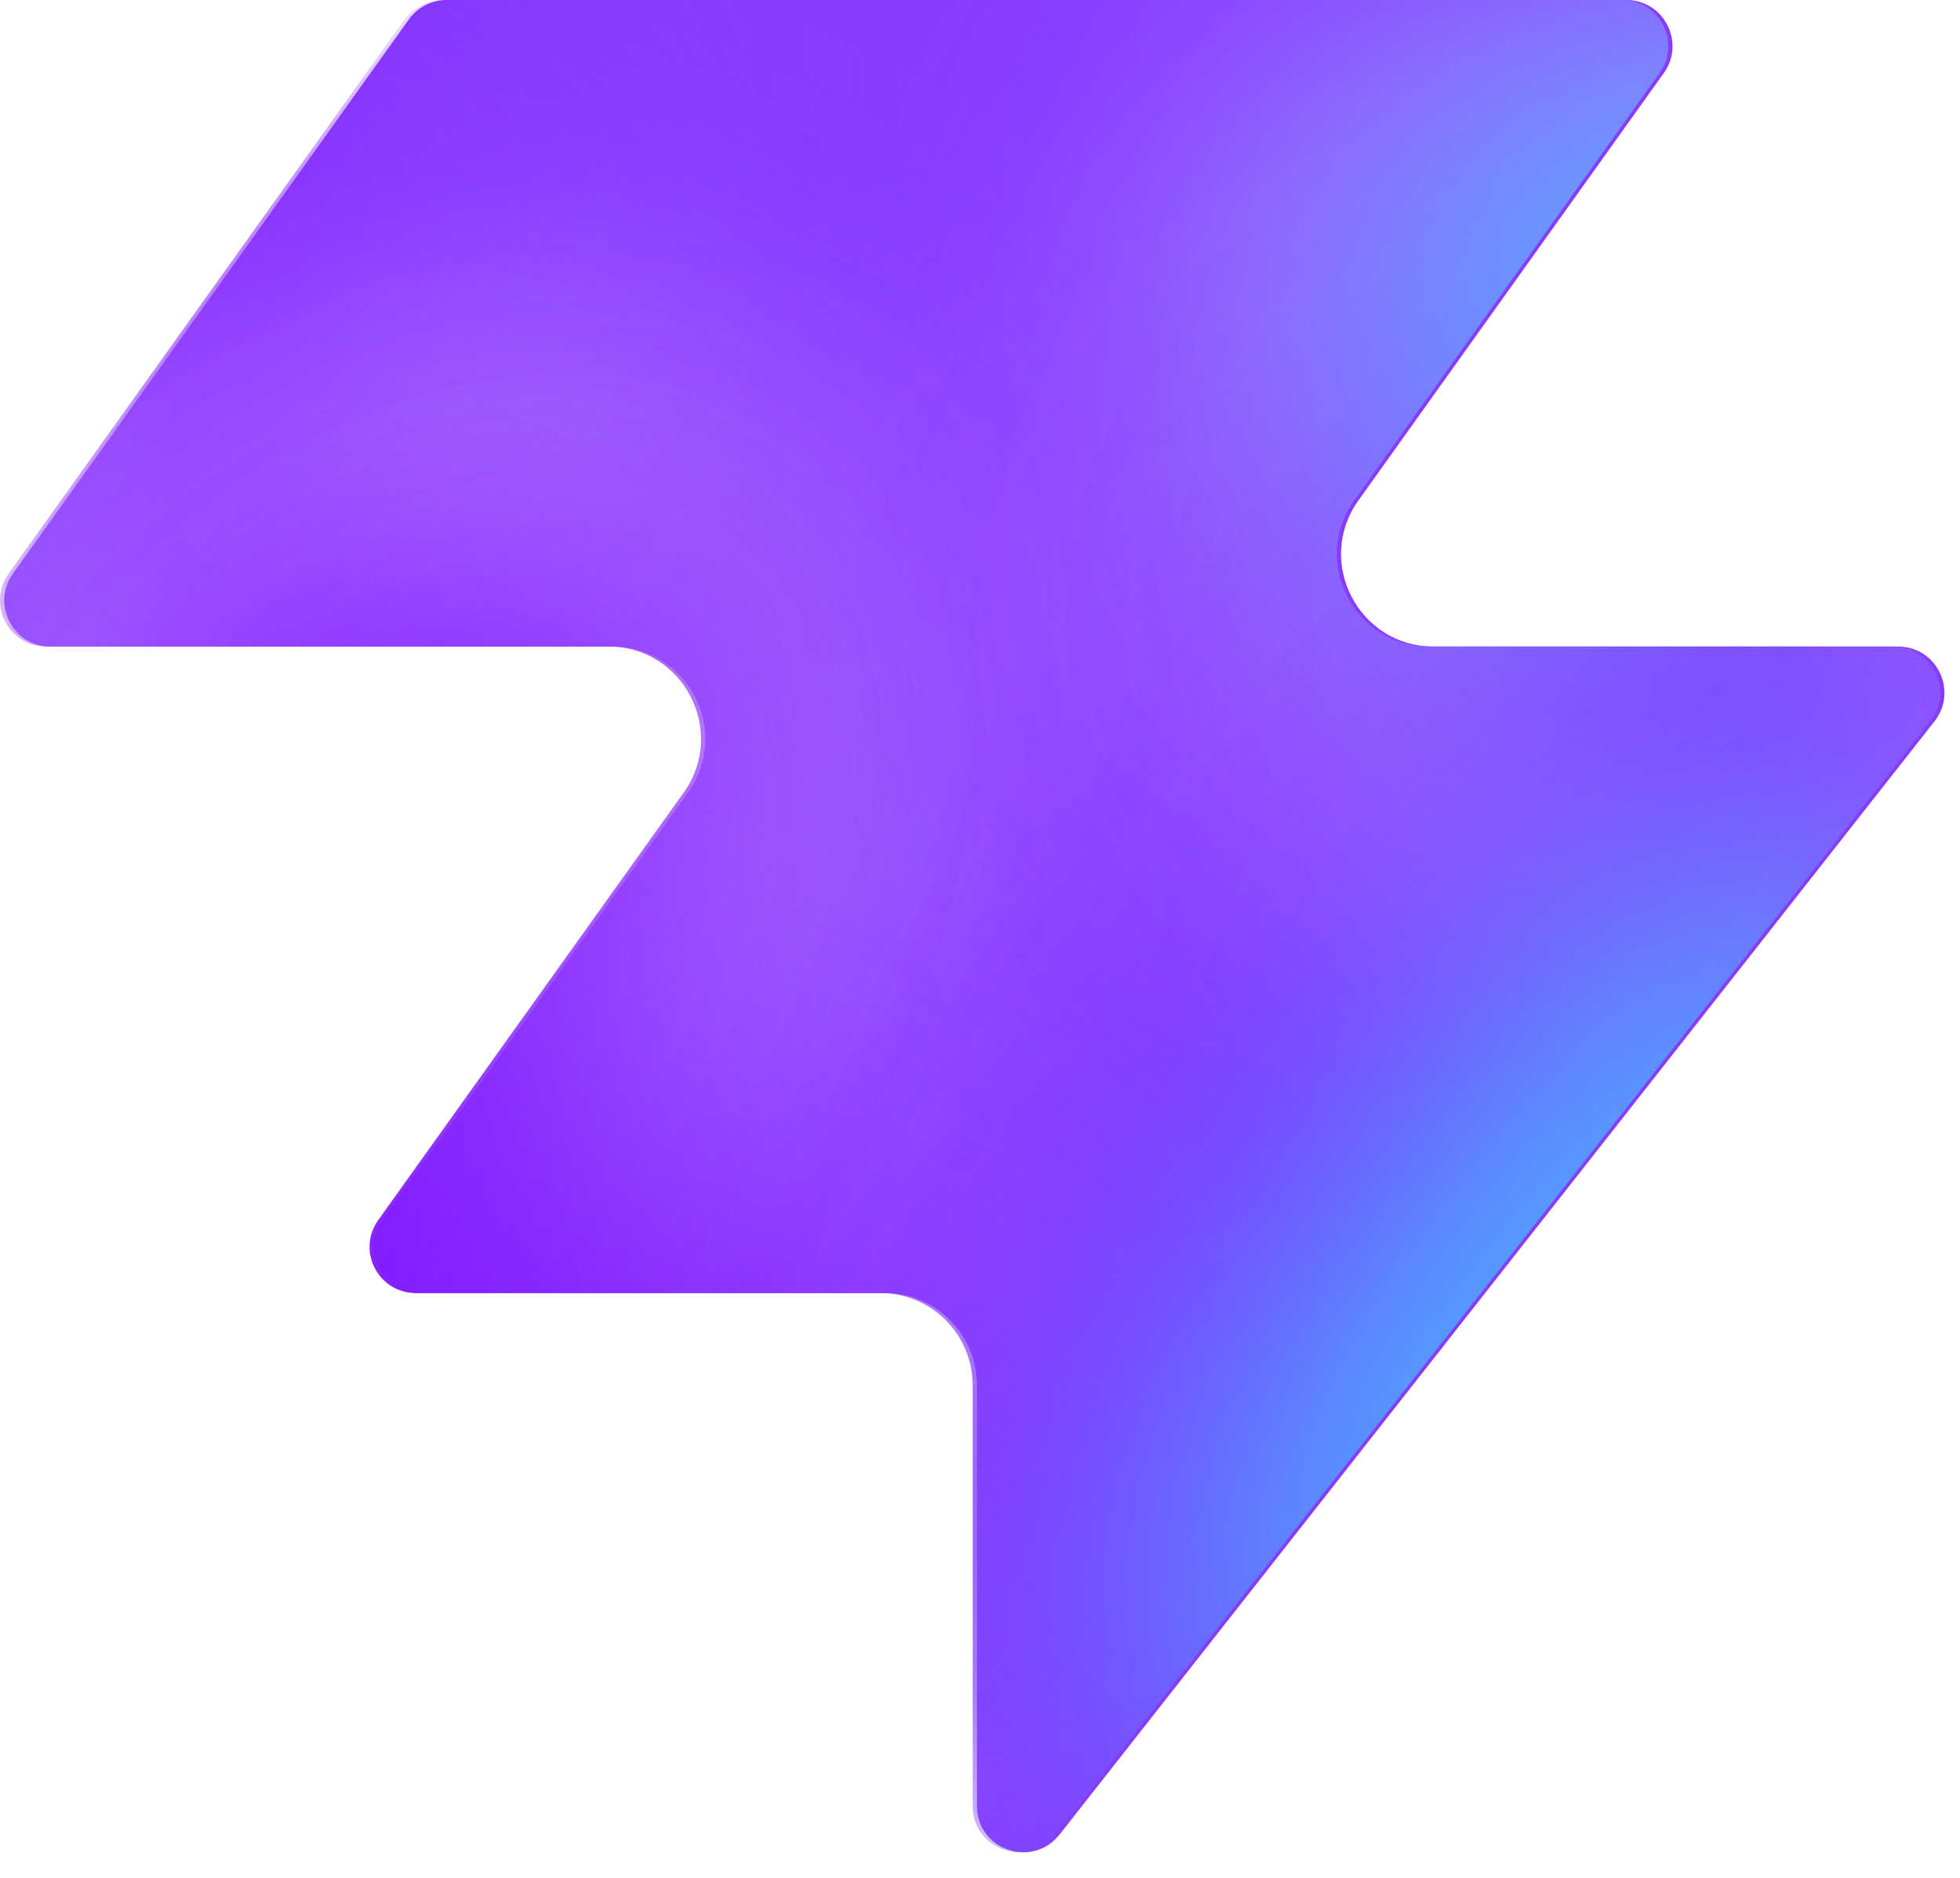
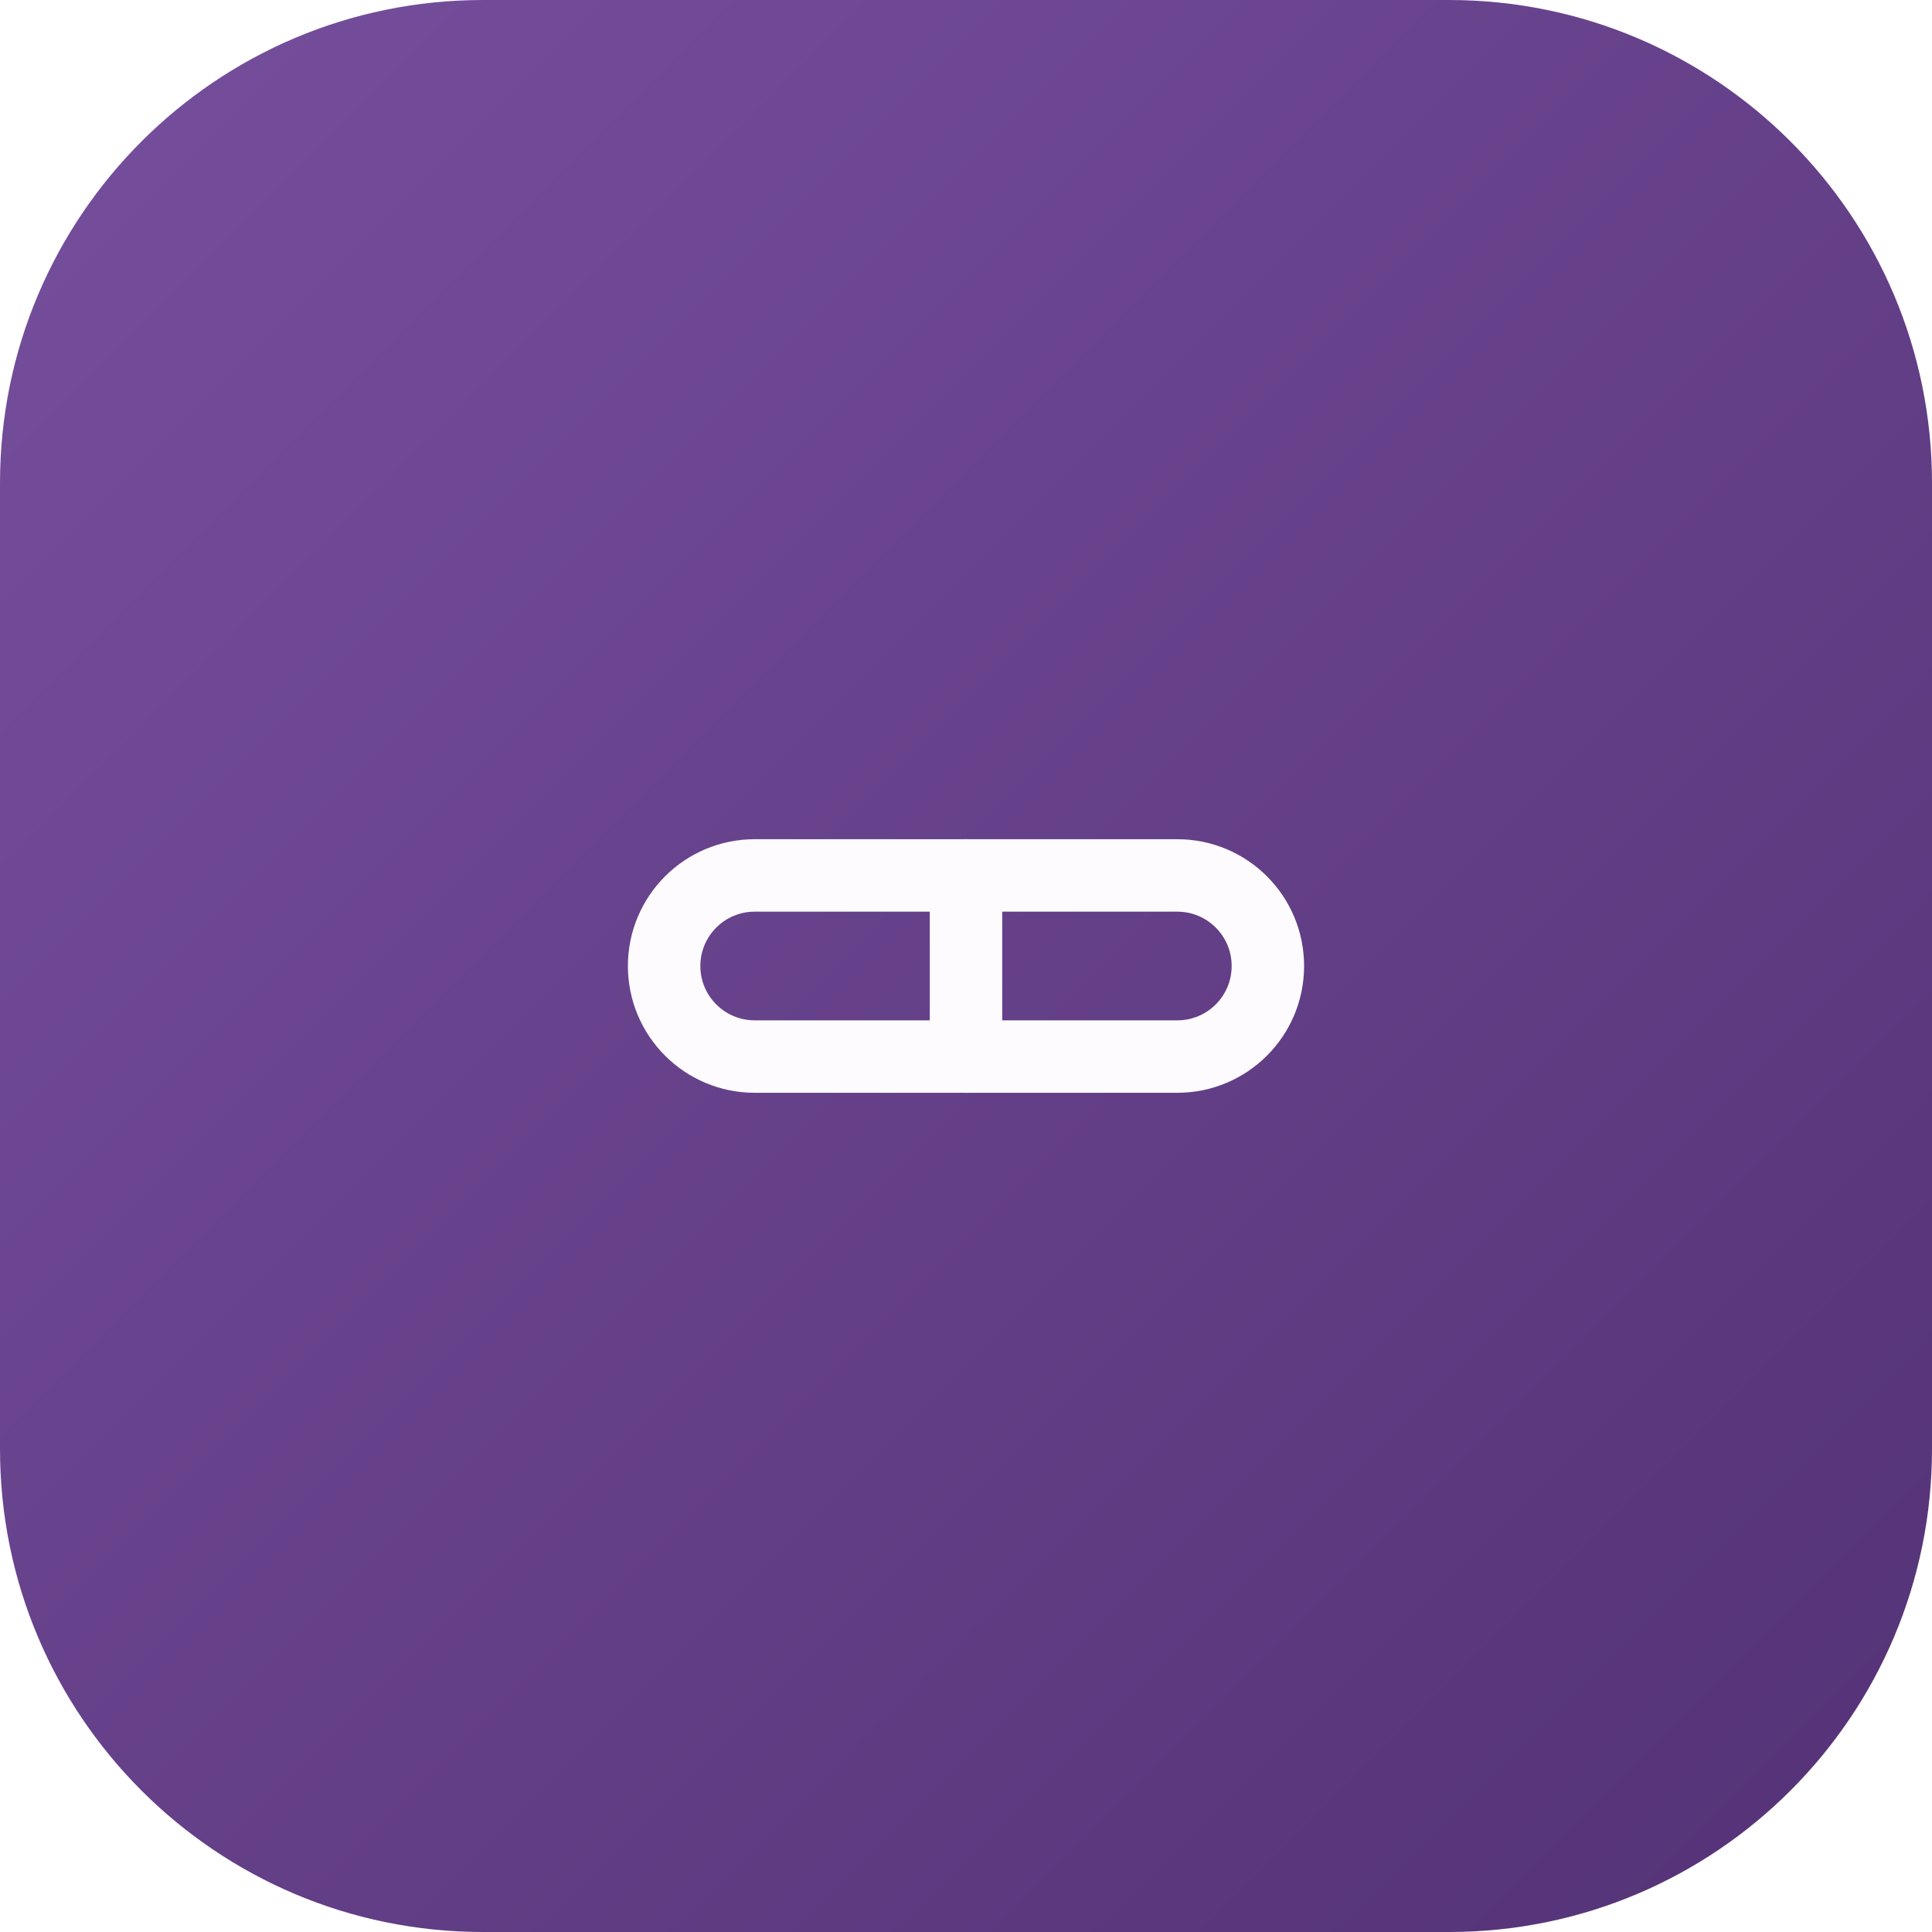
- <svg xmlns="http://www.w3.org/2000/svg" width="48" height="46" fill="none" viewBox="0 0 48 46">
-   <path fill="#863bff" d="M25.946 44.938c-.664.845-2.021.375-2.021-.698V33.937a2.26 2.26 0 0 0-2.262-2.262H10.287c-.92 0-1.456-1.04-.92-1.788l7.48-10.471c1.07-1.497 0-3.578-1.842-3.578H1.237c-.92 0-1.456-1.04-.92-1.788L10.013.474c.214-.297.556-.474.92-.474h28.894c.92 0 1.456 1.04.92 1.788l-7.48 10.471c-1.07 1.498 0 3.579 1.842 3.579h11.377c.943 0 1.473 1.088.89 1.83L25.947 44.94z" style="fill:#863bff;fill:color(display-p3 .525 .23 1);fill-opacity:1" />
-   <mask id="a" width="48" height="46" x="0" y="0" maskUnits="userSpaceOnUse" style="mask-type:alpha">
-     <path fill="#000" d="M25.842 44.938c-.664.844-2.021.375-2.021-.698V33.937a2.26 2.26 0 0 0-2.262-2.262H10.183c-.92 0-1.456-1.04-.92-1.788l7.48-10.471c1.07-1.498 0-3.579-1.842-3.579H1.133c-.92 0-1.456-1.04-.92-1.787L9.91.473c.214-.297.556-.474.92-.474h28.894c.92 0 1.456 1.04.92 1.788l-7.48 10.471c-1.07 1.498 0 3.578 1.842 3.578h11.377c.943 0 1.473 1.088.89 1.832L25.843 44.94z" style="fill:#000;fill-opacity:1" />
-   </mask>
-   <g mask="url(#a)">
-     <g filter="url(#b)">
-       <ellipse cx="5.508" cy="14.704" fill="#ede6ff" rx="5.508" ry="14.704" style="fill:#ede6ff;fill:color(display-p3 .927 .903 1);fill-opacity:1" transform="matrix(.00324 1 1 -.00324 -4.47 31.516)" />
+ <svg xmlns="http://www.w3.org/2000/svg" width="32" height="32" viewBox="0 0 32 32">
+   <defs>
+     <linearGradient id="g" x1="0" y1="0" x2="32" y2="32" gradientUnits="userSpaceOnUse">
+       <stop stop-color="#764f9d" />
+       <stop offset="1" stop-color="#543276" />
+     </linearGradient>
+   </defs>
+   <rect width="32" height="32" rx="8" fill="url(#g)" />
+   <svg x="6" y="10" width="20" height="12" viewBox="0 0 24 24">
+     <g stroke="#fdfbfe" stroke-width="2.4" fill="none" stroke-linecap="round" stroke-linejoin="round">
+       <rect x="2" y="9" width="20" height="6" rx="3" />
+       <path d="M12 9v6" />
    </g>
-     <g filter="url(#c)">
-       <ellipse cx="10.399" cy="29.851" fill="#ede6ff" rx="10.399" ry="29.851" style="fill:#ede6ff;fill:color(display-p3 .927 .903 1);fill-opacity:1" transform="matrix(.00324 1 1 -.00324 -39.328 7.883)" />
-     </g>
-     <g filter="url(#d)">
-       <ellipse cx="5.508" cy="30.487" fill="#7e14ff" rx="5.508" ry="30.487" style="fill:#7e14ff;fill:color(display-p3 .492 .077 1);fill-opacity:1" transform="rotate(89.814 -25.913 -14.639)scale(1 -1)" />
-     </g>
-     <g filter="url(#e)">
-       <ellipse cx="5.508" cy="30.599" fill="#7e14ff" rx="5.508" ry="30.599" style="fill:#7e14ff;fill:color(display-p3 .492 .077 1);fill-opacity:1" transform="rotate(89.814 -32.644 -3.334)scale(1 -1)" />
-     </g>
-     <g filter="url(#f)">
-       <ellipse cx="5.508" cy="30.599" fill="#7e14ff" rx="5.508" ry="30.599" style="fill:#7e14ff;fill:color(display-p3 .492 .077 1);fill-opacity:1" transform="matrix(.00324 1 1 -.00324 -34.34 30.47)" />
-     </g>
-     <g filter="url(#g)">
-       <ellipse cx="14.072" cy="22.078" fill="#ede6ff" rx="14.072" ry="22.078" style="fill:#ede6ff;fill:color(display-p3 .927 .903 1);fill-opacity:1" transform="rotate(93.35 24.506 48.493)scale(-1 1)" />
-     </g>
-     <g filter="url(#h)">
-       <ellipse cx="3.47" cy="21.501" fill="#7e14ff" rx="3.47" ry="21.501" style="fill:#7e14ff;fill:color(display-p3 .492 .077 1);fill-opacity:1" transform="rotate(89.009 28.708 47.59)scale(-1 1)" />
-     </g>
-     <g filter="url(#i)">
-       <ellipse cx="3.47" cy="21.501" fill="#7e14ff" rx="3.47" ry="21.501" style="fill:#7e14ff;fill:color(display-p3 .492 .077 1);fill-opacity:1" transform="rotate(89.009 28.708 47.59)scale(-1 1)" />
-     </g>
-     <g filter="url(#j)">
-       <ellipse cx=".387" cy="8.972" fill="#7e14ff" rx="4.407" ry="29.108" style="fill:#7e14ff;fill:color(display-p3 .492 .077 1);fill-opacity:1" transform="rotate(39.51 .387 8.972)" />
-     </g>
-     <g filter="url(#k)">
-       <ellipse cx="47.523" cy="-6.092" fill="#7e14ff" rx="4.407" ry="29.108" style="fill:#7e14ff;fill:color(display-p3 .492 .077 1);fill-opacity:1" transform="rotate(37.892 47.523 -6.092)" />
-     </g>
-     <g filter="url(#l)">
-       <ellipse cx="41.412" cy="6.333" fill="#47bfff" rx="5.971" ry="9.665" style="fill:#47bfff;fill:color(display-p3 .28 .748 1);fill-opacity:1" transform="rotate(37.892 41.412 6.333)" />
-     </g>
-     <g filter="url(#m)">
-       <ellipse cx="-1.879" cy="38.332" fill="#7e14ff" rx="4.407" ry="29.108" style="fill:#7e14ff;fill:color(display-p3 .492 .077 1);fill-opacity:1" transform="rotate(37.892 -1.88 38.332)" />
-     </g>
-     <g filter="url(#n)">
-       <ellipse cx="-1.879" cy="38.332" fill="#7e14ff" rx="4.407" ry="29.108" style="fill:#7e14ff;fill:color(display-p3 .492 .077 1);fill-opacity:1" transform="rotate(37.892 -1.88 38.332)" />
-     </g>
-     <g filter="url(#o)">
-       <ellipse cx="35.651" cy="29.907" fill="#7e14ff" rx="4.407" ry="29.108" style="fill:#7e14ff;fill:color(display-p3 .492 .077 1);fill-opacity:1" transform="rotate(37.892 35.651 29.907)" />
-     </g>
-     <g filter="url(#p)">
-       <ellipse cx="38.418" cy="32.4" fill="#47bfff" rx="5.971" ry="15.297" style="fill:#47bfff;fill:color(display-p3 .28 .748 1);fill-opacity:1" transform="rotate(37.892 38.418 32.4)" />
-     </g>
-   </g>
-   <defs>
-     <filter id="b" width="60.045" height="41.654" x="-19.77" y="16.149" color-interpolation-filters="sRGB" filterUnits="userSpaceOnUse">
-       <feFlood flood-opacity="0" result="BackgroundImageFix" />
-       <feBlend in="SourceGraphic" in2="BackgroundImageFix" result="shape" />
-       <feGaussianBlur result="effect1_foregroundBlur_2002_17158" stdDeviation="7.659" />
-     </filter>
-     <filter id="c" width="90.34" height="51.437" x="-54.613" y="-7.533" color-interpolation-filters="sRGB" filterUnits="userSpaceOnUse">
-       <feFlood flood-opacity="0" result="BackgroundImageFix" />
-       <feBlend in="SourceGraphic" in2="BackgroundImageFix" result="shape" />
-       <feGaussianBlur result="effect1_foregroundBlur_2002_17158" stdDeviation="7.659" />
-     </filter>
-     <filter id="d" width="79.355" height="29.4" x="-49.64" y="2.03" color-interpolation-filters="sRGB" filterUnits="userSpaceOnUse">
-       <feFlood flood-opacity="0" result="BackgroundImageFix" />
-       <feBlend in="SourceGraphic" in2="BackgroundImageFix" result="shape" />
-       <feGaussianBlur result="effect1_foregroundBlur_2002_17158" stdDeviation="4.596" />
-     </filter>
-     <filter id="e" width="79.579" height="29.4" x="-45.045" y="20.029" color-interpolation-filters="sRGB" filterUnits="userSpaceOnUse">
-       <feFlood flood-opacity="0" result="BackgroundImageFix" />
-       <feBlend in="SourceGraphic" in2="BackgroundImageFix" result="shape" />
-       <feGaussianBlur result="effect1_foregroundBlur_2002_17158" stdDeviation="4.596" />
-     </filter>
-     <filter id="f" width="79.579" height="29.4" x="-43.513" y="21.178" color-interpolation-filters="sRGB" filterUnits="userSpaceOnUse">
-       <feFlood flood-opacity="0" result="BackgroundImageFix" />
-       <feBlend in="SourceGraphic" in2="BackgroundImageFix" result="shape" />
-       <feGaussianBlur result="effect1_foregroundBlur_2002_17158" stdDeviation="4.596" />
-     </filter>
-     <filter id="g" width="74.749" height="58.852" x="15.756" y="-17.901" color-interpolation-filters="sRGB" filterUnits="userSpaceOnUse">
-       <feFlood flood-opacity="0" result="BackgroundImageFix" />
-       <feBlend in="SourceGraphic" in2="BackgroundImageFix" result="shape" />
-       <feGaussianBlur result="effect1_foregroundBlur_2002_17158" stdDeviation="7.659" />
-     </filter>
-     <filter id="h" width="61.377" height="25.362" x="23.548" y="2.284" color-interpolation-filters="sRGB" filterUnits="userSpaceOnUse">
-       <feFlood flood-opacity="0" result="BackgroundImageFix" />
-       <feBlend in="SourceGraphic" in2="BackgroundImageFix" result="shape" />
-       <feGaussianBlur result="effect1_foregroundBlur_2002_17158" stdDeviation="4.596" />
-     </filter>
-     <filter id="i" width="61.377" height="25.362" x="23.548" y="2.284" color-interpolation-filters="sRGB" filterUnits="userSpaceOnUse">
-       <feFlood flood-opacity="0" result="BackgroundImageFix" />
-       <feBlend in="SourceGraphic" in2="BackgroundImageFix" result="shape" />
-       <feGaussianBlur result="effect1_foregroundBlur_2002_17158" stdDeviation="4.596" />
-     </filter>
-     <filter id="j" width="56.045" height="63.649" x="-27.636" y="-22.853" color-interpolation-filters="sRGB" filterUnits="userSpaceOnUse">
-       <feFlood flood-opacity="0" result="BackgroundImageFix" />
-       <feBlend in="SourceGraphic" in2="BackgroundImageFix" result="shape" />
-       <feGaussianBlur result="effect1_foregroundBlur_2002_17158" stdDeviation="4.596" />
-     </filter>
-     <filter id="k" width="54.814" height="64.646" x="20.116" y="-38.415" color-interpolation-filters="sRGB" filterUnits="userSpaceOnUse">
-       <feFlood flood-opacity="0" result="BackgroundImageFix" />
-       <feBlend in="SourceGraphic" in2="BackgroundImageFix" result="shape" />
-       <feGaussianBlur result="effect1_foregroundBlur_2002_17158" stdDeviation="4.596" />
-     </filter>
-     <filter id="l" width="33.541" height="35.313" x="24.641" y="-11.323" color-interpolation-filters="sRGB" filterUnits="userSpaceOnUse">
-       <feFlood flood-opacity="0" result="BackgroundImageFix" />
-       <feBlend in="SourceGraphic" in2="BackgroundImageFix" result="shape" />
-       <feGaussianBlur result="effect1_foregroundBlur_2002_17158" stdDeviation="4.596" />
-     </filter>
-     <filter id="m" width="54.814" height="64.646" x="-29.286" y="6.009" color-interpolation-filters="sRGB" filterUnits="userSpaceOnUse">
-       <feFlood flood-opacity="0" result="BackgroundImageFix" />
-       <feBlend in="SourceGraphic" in2="BackgroundImageFix" result="shape" />
-       <feGaussianBlur result="effect1_foregroundBlur_2002_17158" stdDeviation="4.596" />
-     </filter>
-     <filter id="n" width="54.814" height="64.646" x="-29.286" y="6.009" color-interpolation-filters="sRGB" filterUnits="userSpaceOnUse">
-       <feFlood flood-opacity="0" result="BackgroundImageFix" />
-       <feBlend in="SourceGraphic" in2="BackgroundImageFix" result="shape" />
-       <feGaussianBlur result="effect1_foregroundBlur_2002_17158" stdDeviation="4.596" />
-     </filter>
-     <filter id="o" width="54.814" height="64.646" x="8.244" y="-2.416" color-interpolation-filters="sRGB" filterUnits="userSpaceOnUse">
-       <feFlood flood-opacity="0" result="BackgroundImageFix" />
-       <feBlend in="SourceGraphic" in2="BackgroundImageFix" result="shape" />
-       <feGaussianBlur result="effect1_foregroundBlur_2002_17158" stdDeviation="4.596" />
-     </filter>
-     <filter id="p" width="39.409" height="43.623" x="18.713" y="10.588" color-interpolation-filters="sRGB" filterUnits="userSpaceOnUse">
-       <feFlood flood-opacity="0" result="BackgroundImageFix" />
-       <feBlend in="SourceGraphic" in2="BackgroundImageFix" result="shape" />
-       <feGaussianBlur result="effect1_foregroundBlur_2002_17158" stdDeviation="4.596" />
-     </filter>
-   </defs>
+   </svg>
</svg>
